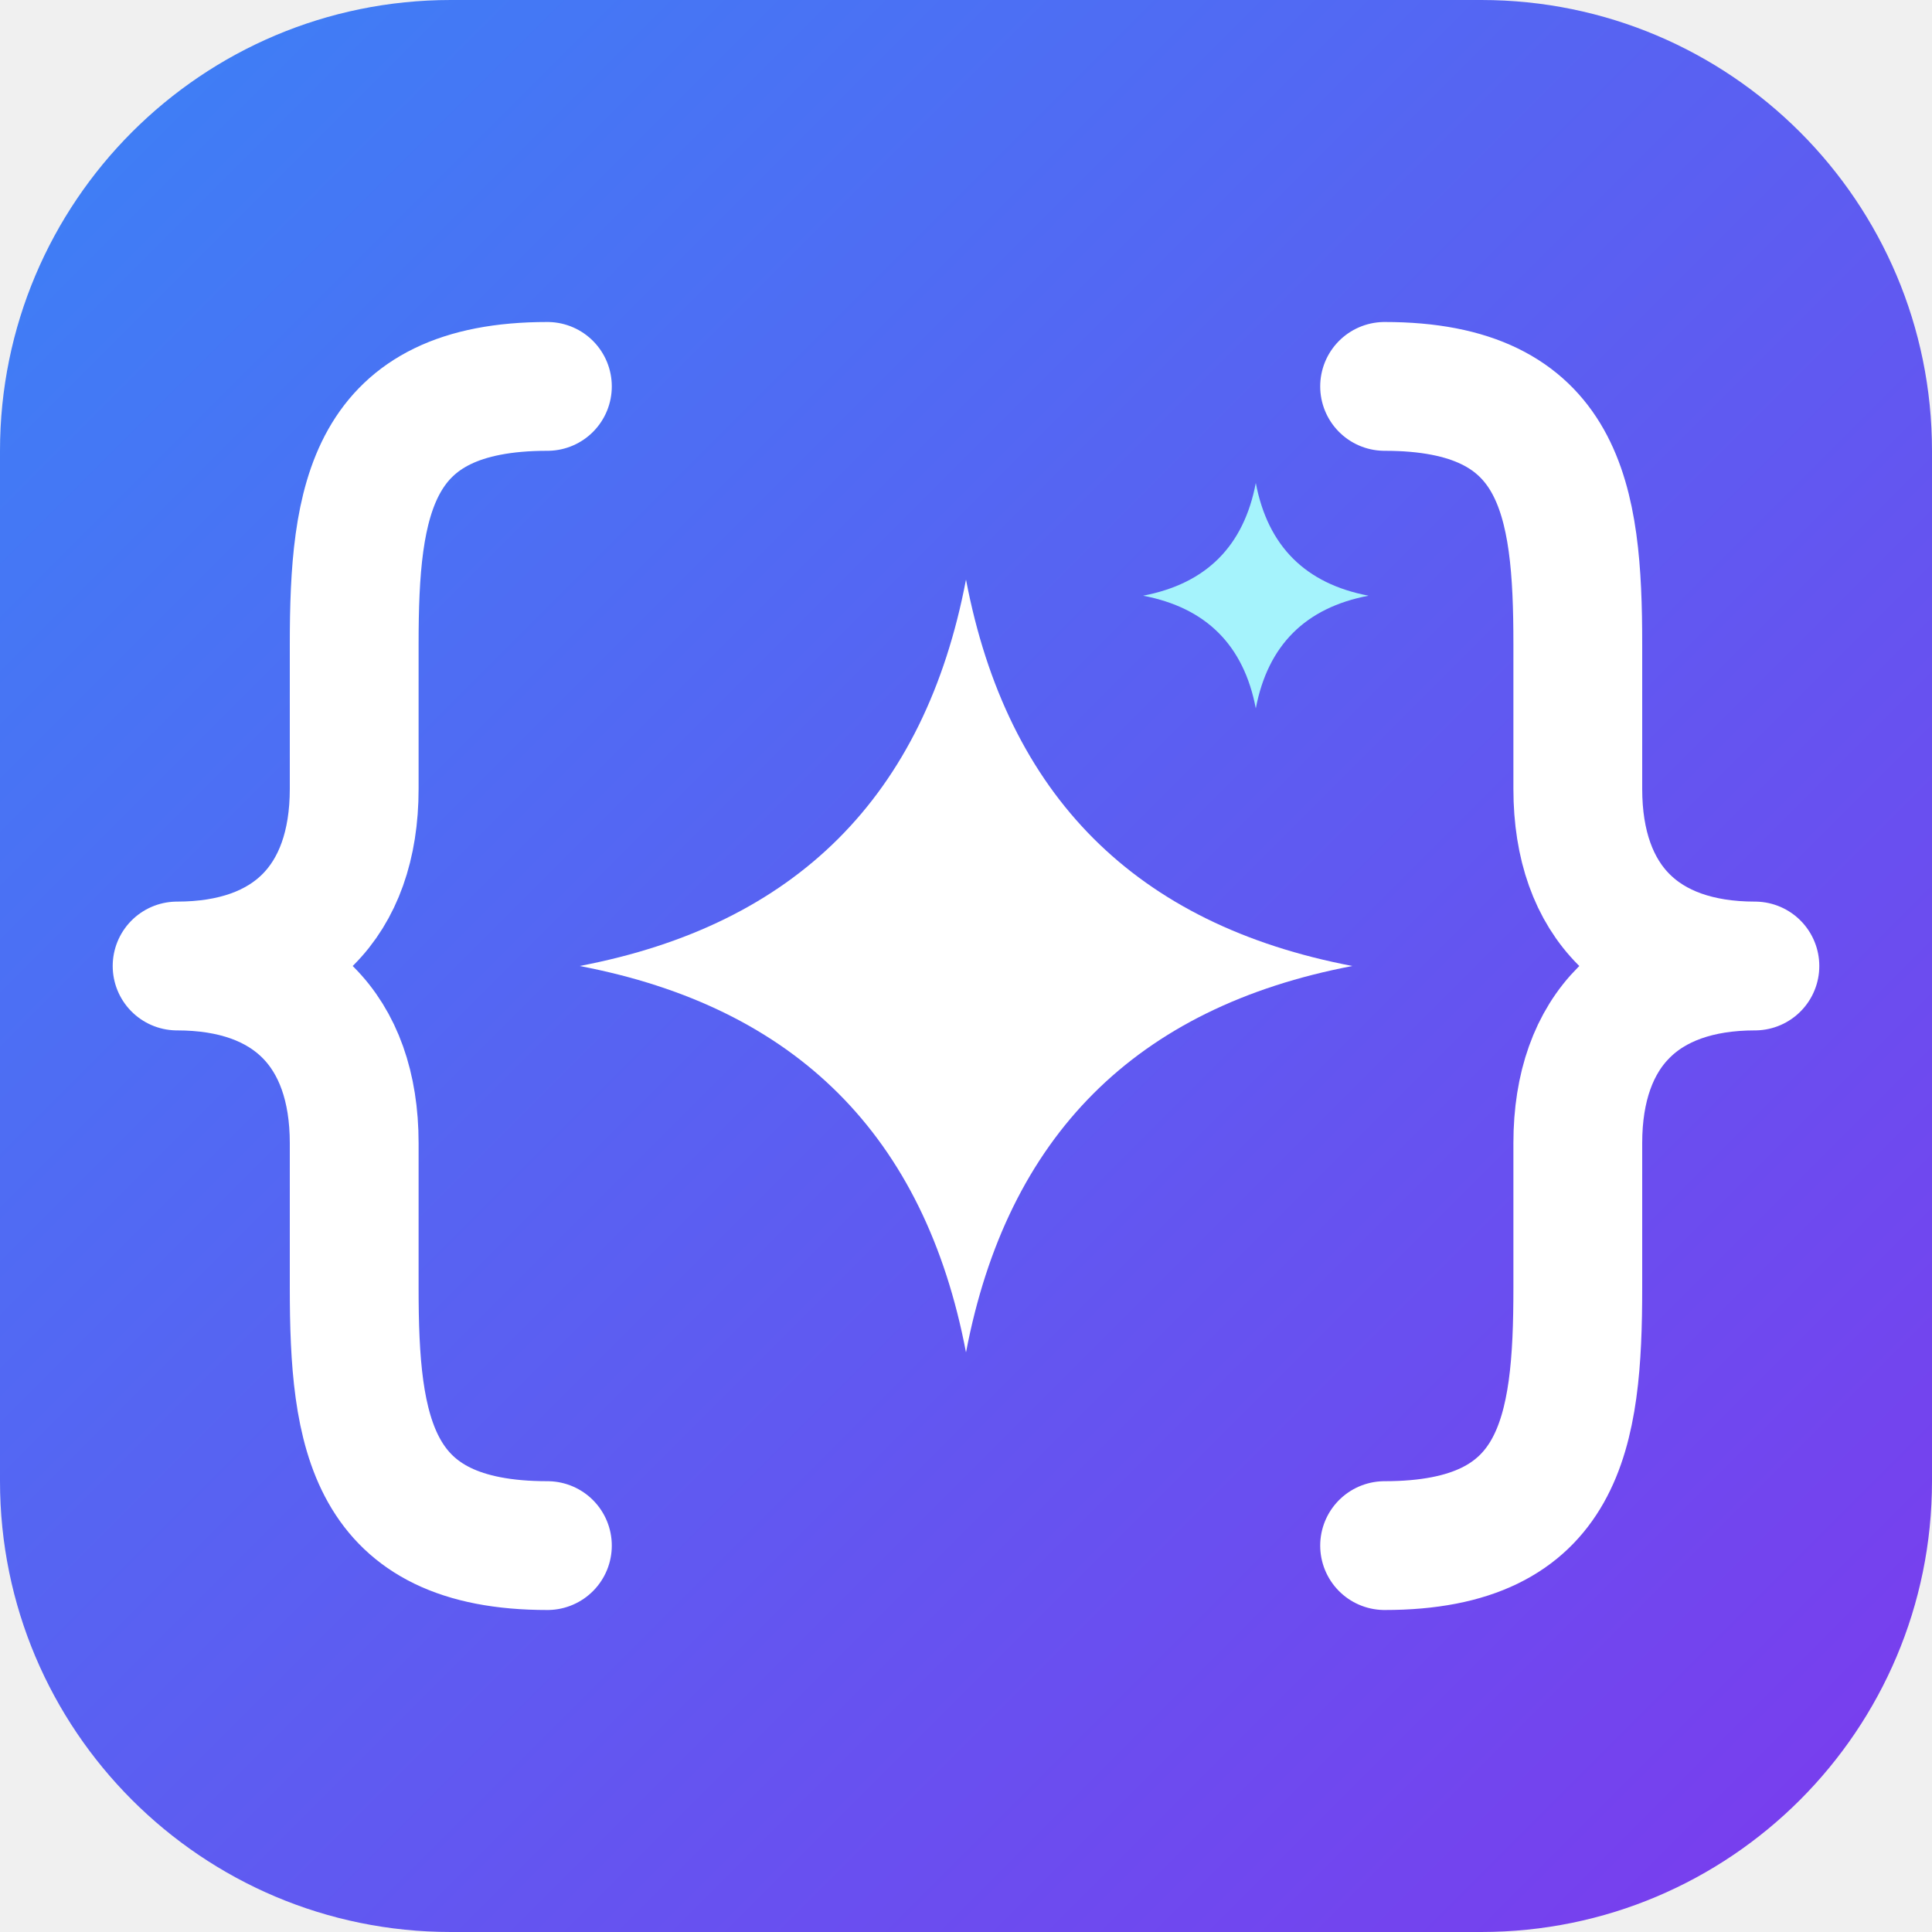
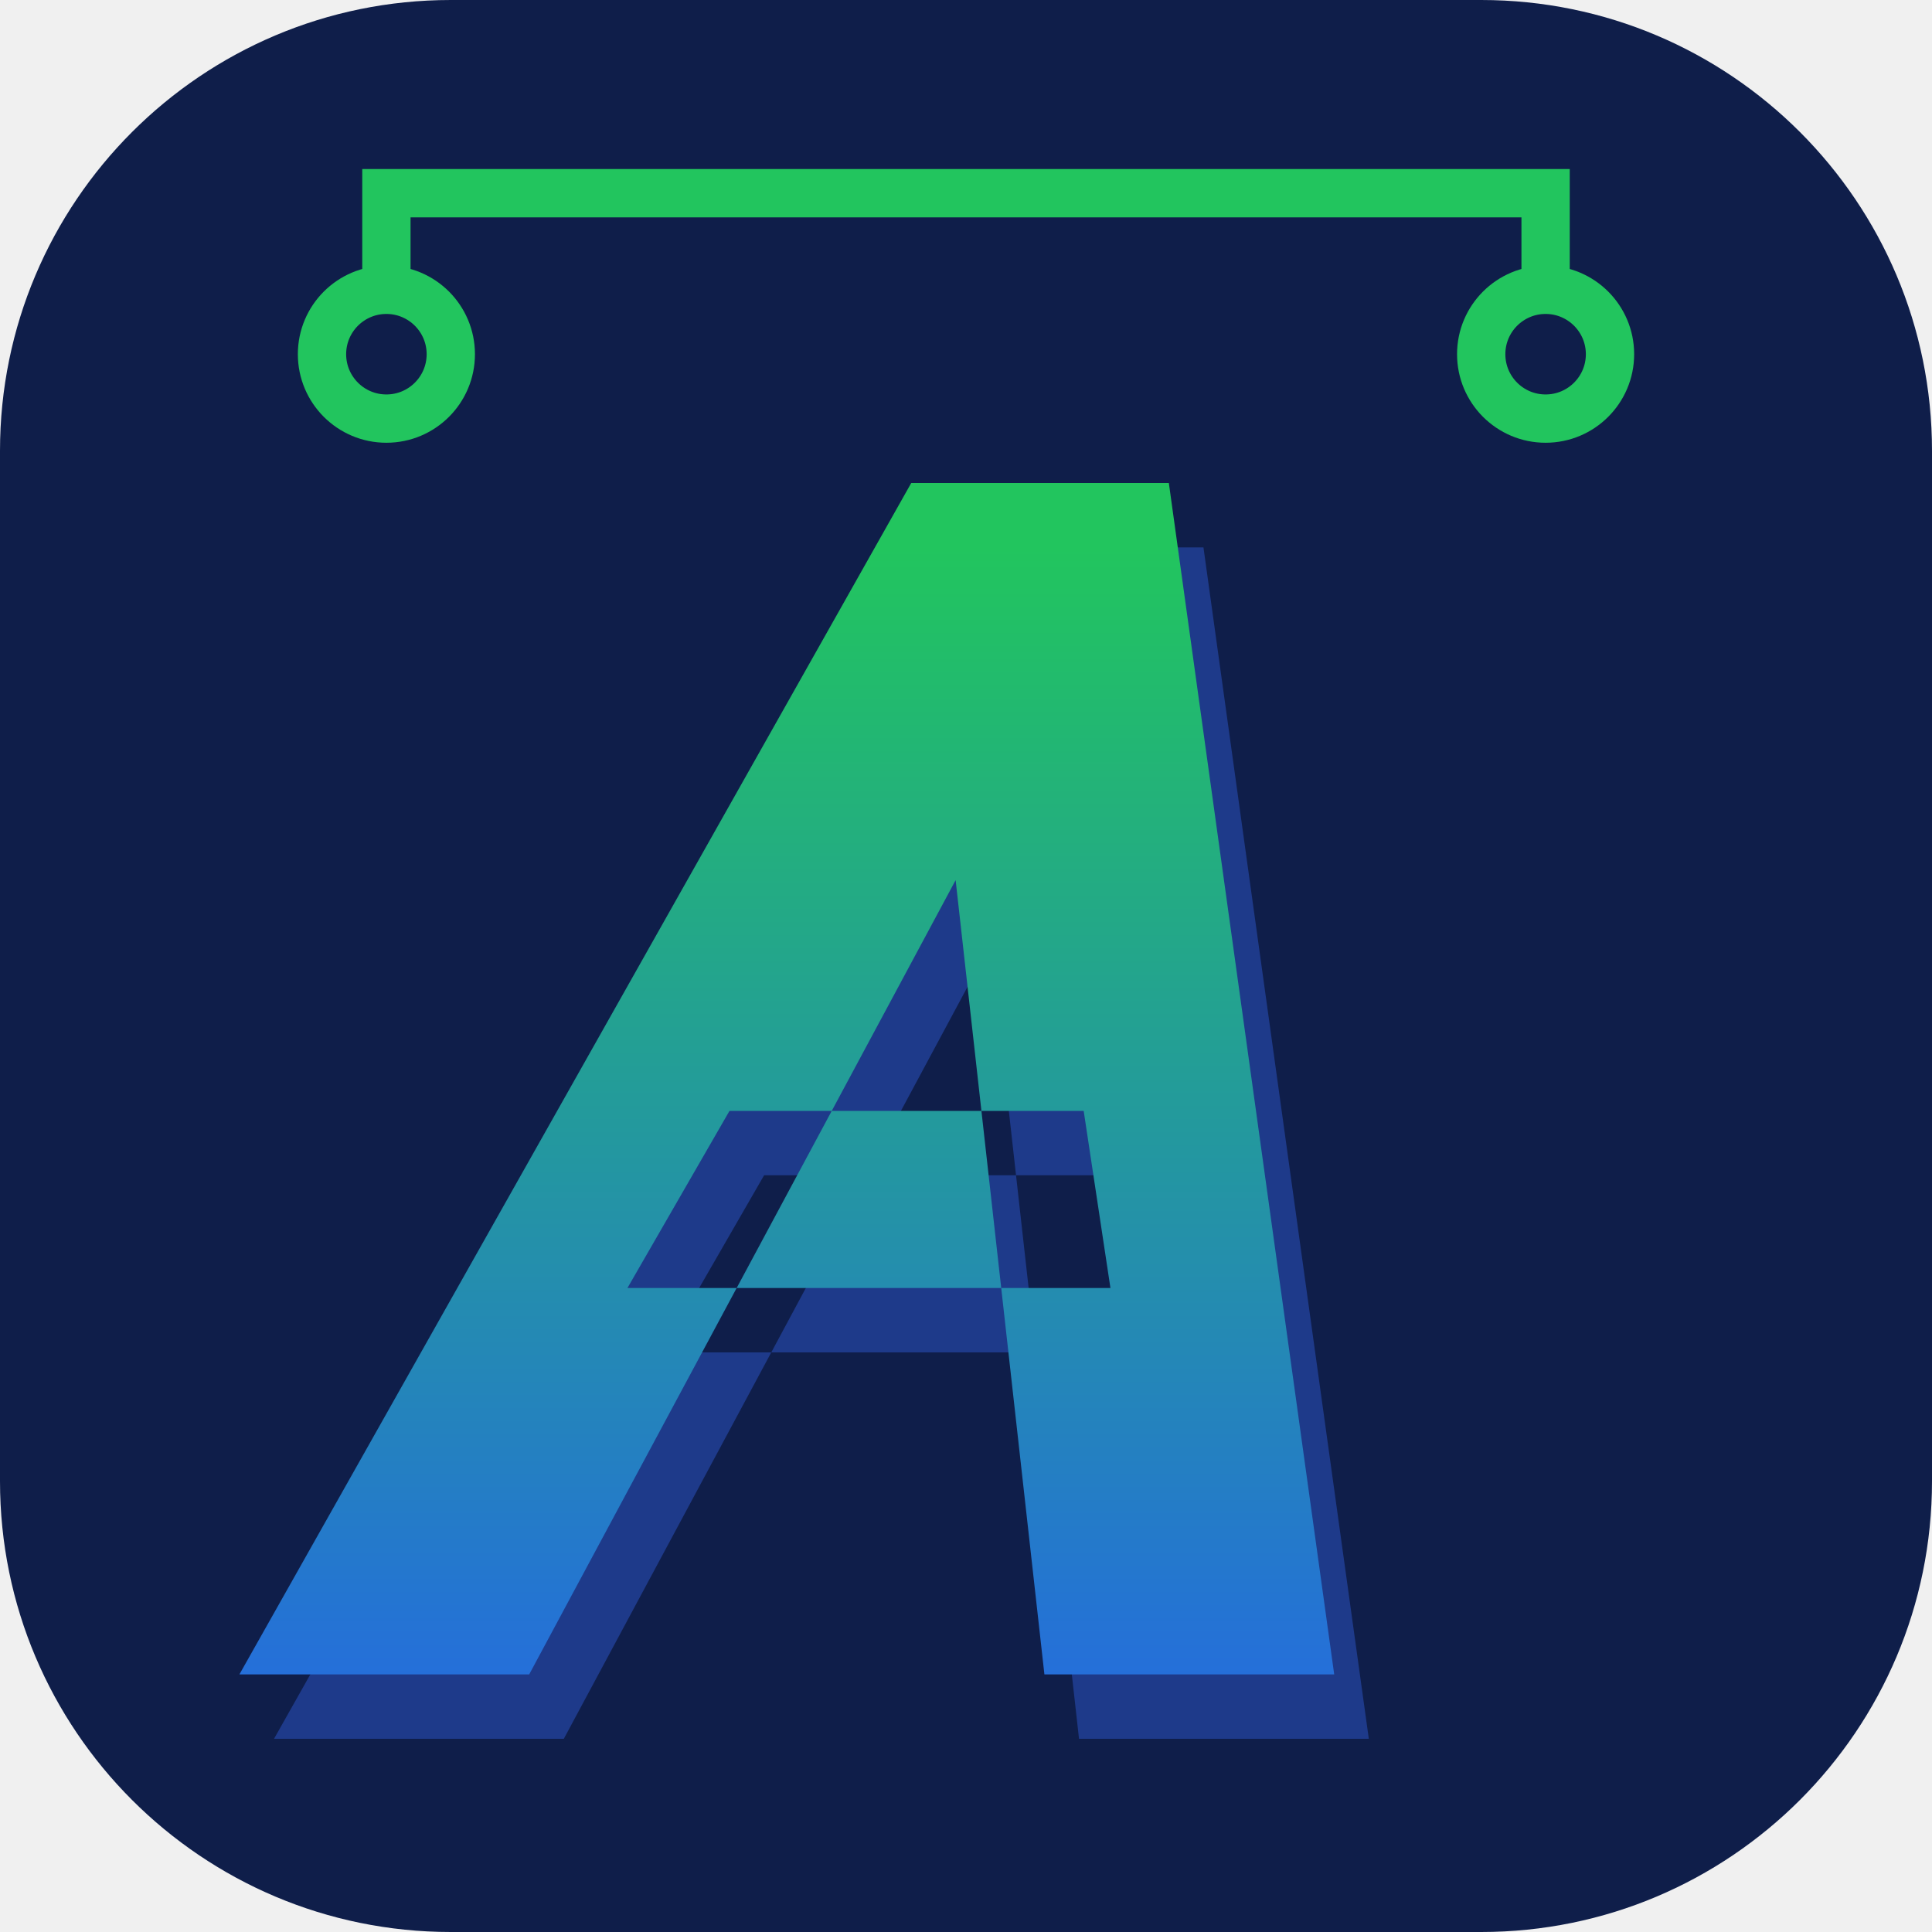
<svg xmlns="http://www.w3.org/2000/svg" viewBox="0 0 120 120" fill="none">
  <defs>
-     <linearGradient id="t" x1="0" y1="0" x2="120" y2="120" gradientUnits="userSpaceOnUse">
-       <stop offset="0" stop-color="#3b82f6" />
-       <stop offset="1" stop-color="#7c3aed" />
+     <linearGradient id="t" x1="0" y1="20" x2="0" y2="100" gradientUnits="userSpaceOnUse">
+       <stop offset="0" stop-color="#22c55e" />
+       <stop offset="1" stop-color="#2563eb" />
    </linearGradient>
  </defs>
-   <rect width="120" height="120" rx="28" fill="url(#t)" />
-   <g transform="translate(0,10)">
-     <g stroke="#fff" stroke-width="8" stroke-linecap="round" stroke-linejoin="round">
-       <path d="M34,14 C23,14 22,21 22,30 L22,39 C22,46 18,50 11,50 C18,50 22,54 22,61 L22,70 C22,79 23,86 34,86" />
-       <path d="M86,14 C97,14 98,21 98,30 L98,39 C98,46 102,50 109,50 C102,50 98,54 98,61 L98,70 C98,79 97,86 86,86" />
-     </g>
-     <path d="M60,26 Q63.84,46.16 84,50 Q63.84,53.84 60,74 Q56.16,53.84 36,50 Q56.16,46.16 60,26 Z" fill="#fff" />
-     <path d="M78,20 Q79.12,25.88 85,27 Q79.12,28.12 78,34 Q76.88,28.12 71,27 Q76.88,25.88 78,20 Z" fill="#a5f3fc" />
+   <rect width="120" height="120" rx="28" fill="#0f1e4a" />
+   <g transform="translate(30,14) skewX(-12)">
+     <path d="M4,90 L30,16 L46,16 L22,90 Z M30,16 L46,16 L72,90 L54,90 Z M23,66 L53,66 L49,55 L27,55 Z" fill="#1e3a8a" transform="translate(3,4)" />
+     <path d="M4,90 L30,16 L46,16 L22,90 Z M30,16 L46,16 L72,90 L54,90 Z M23,66 L53,66 L49,55 L27,55 Z" fill="url(#t)" />
  </g>
+   <path d="M24,22 V12 H96 V22" stroke="#22c55e" stroke-width="3" stroke-linecap="round" />
+   <circle cx="24" cy="22" r="4" fill="#0f1e4a" stroke="#22c55e" stroke-width="3" />
+   <circle cx="96" cy="22" r="4" fill="#0f1e4a" stroke="#22c55e" stroke-width="3" />
</svg>
